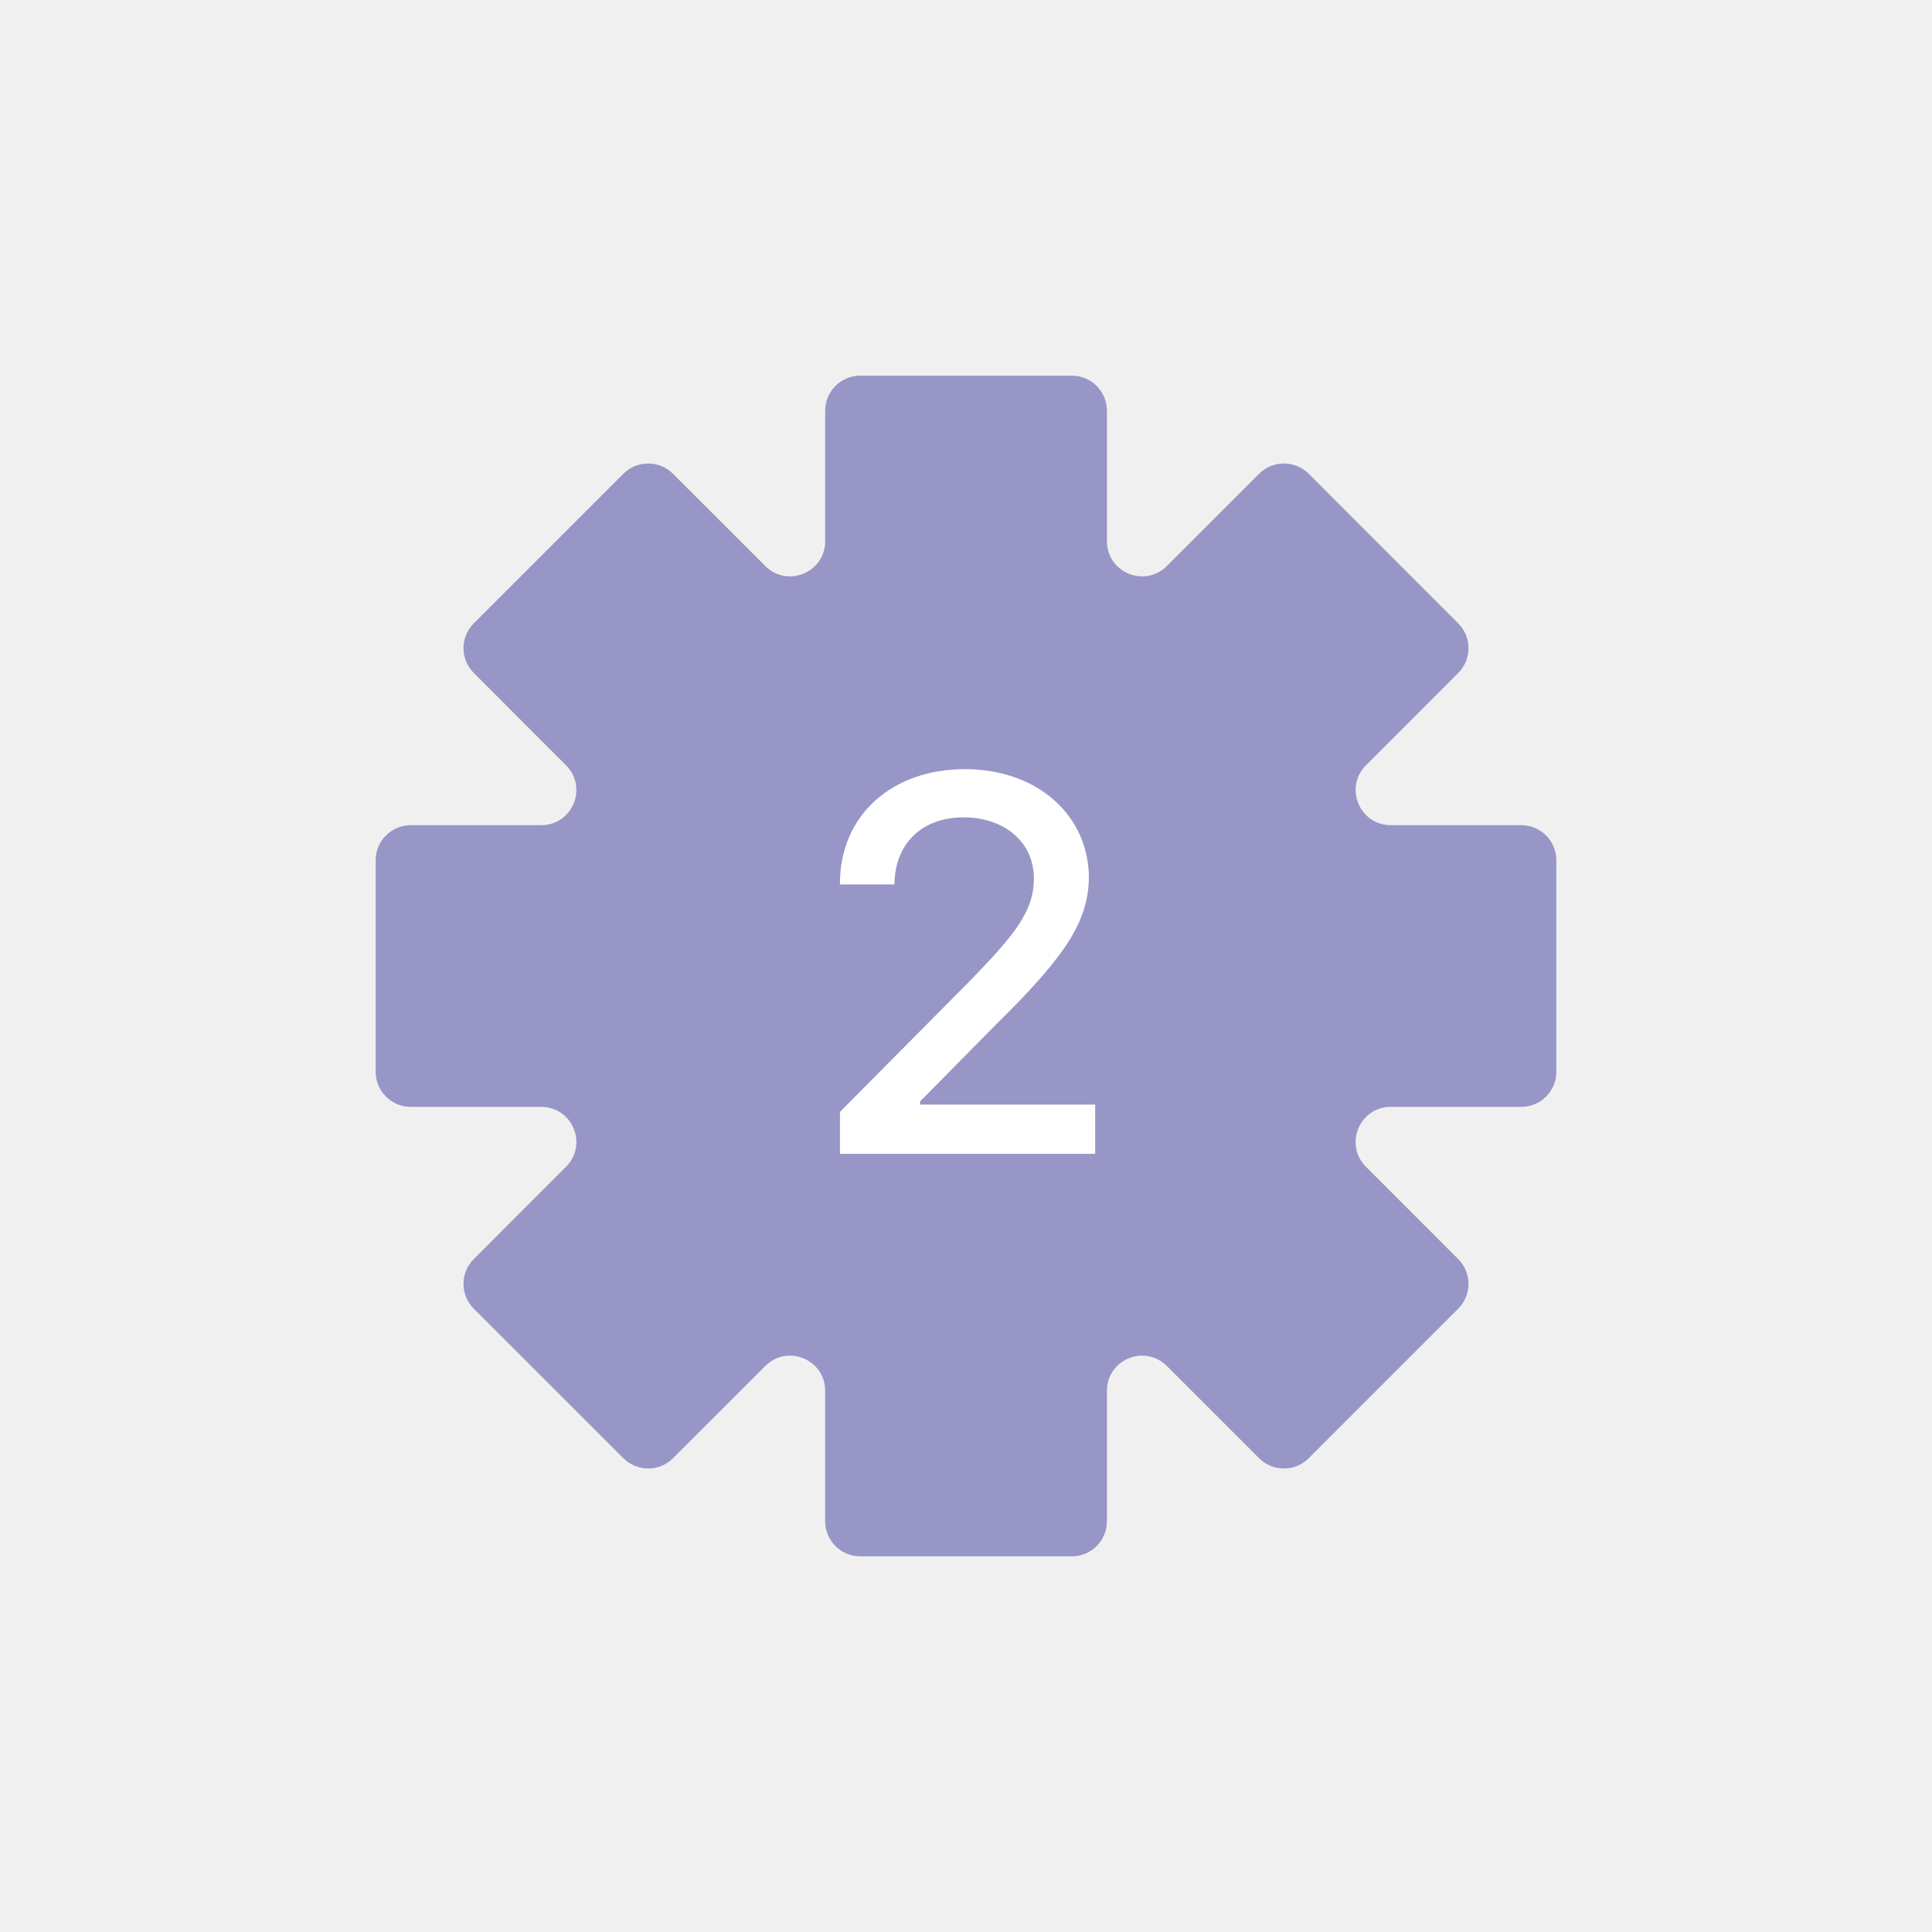
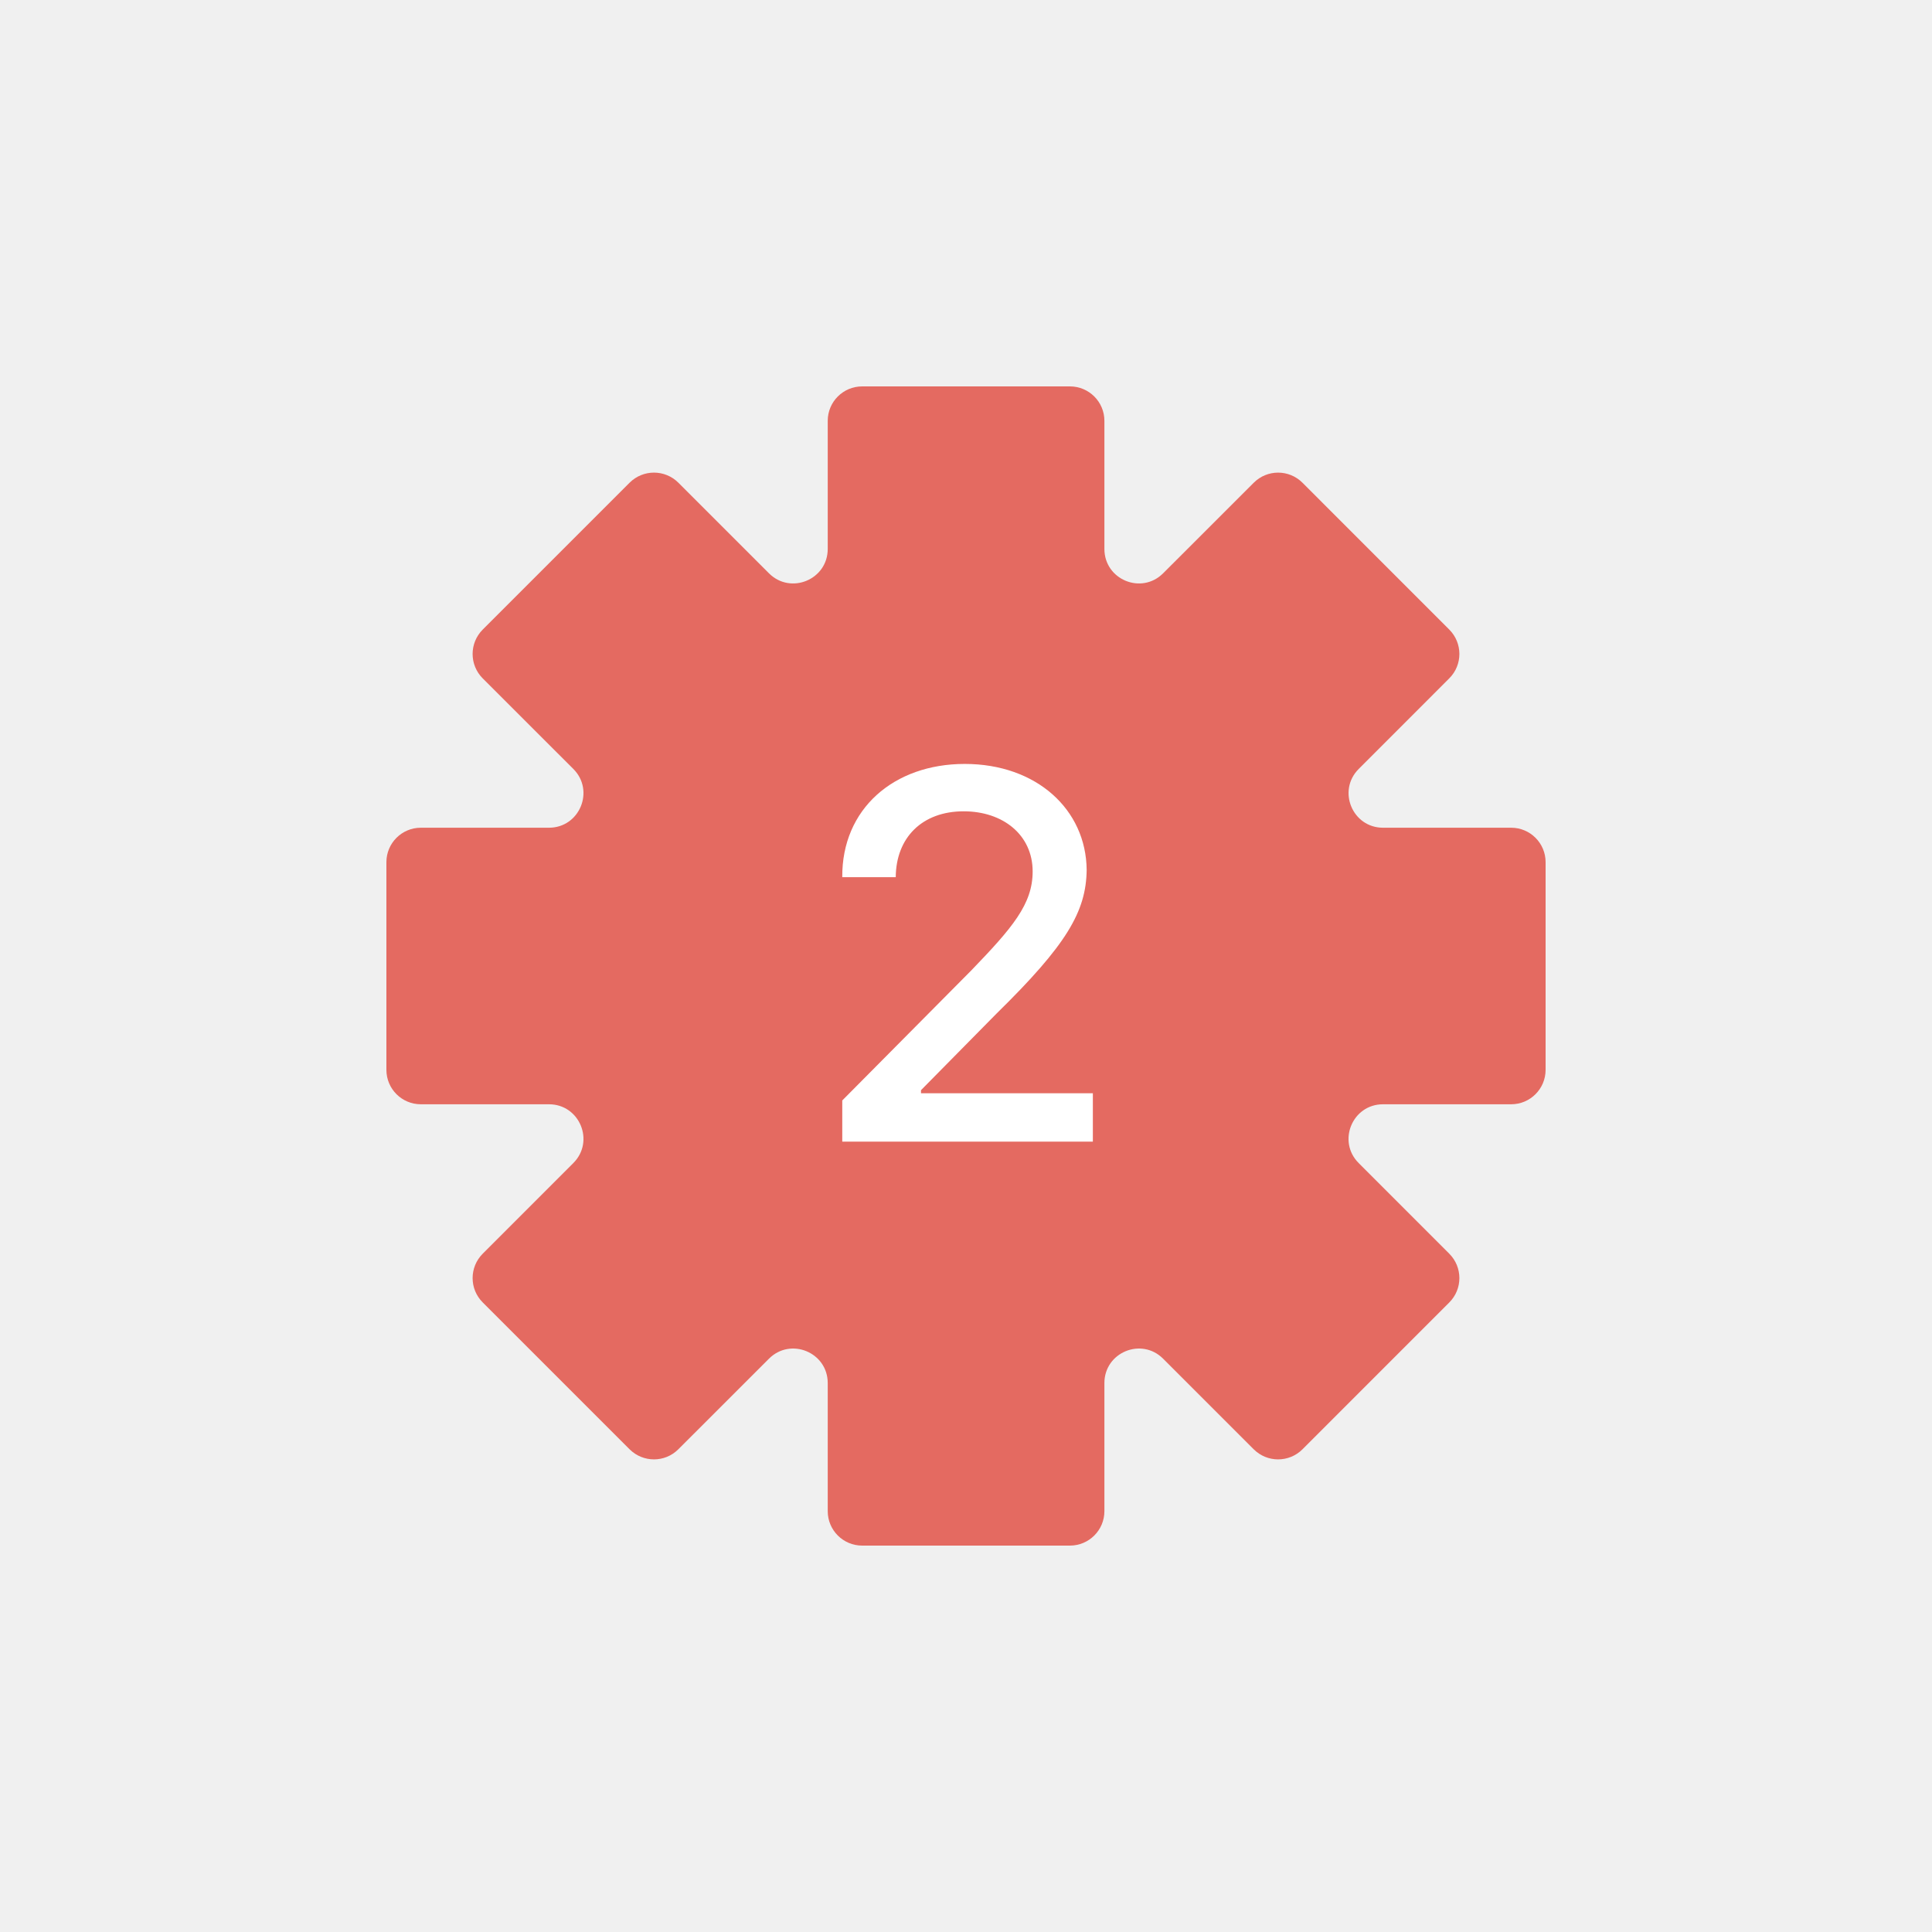
- <svg xmlns="http://www.w3.org/2000/svg" width="36" height="36" viewBox="0 0 36 36" fill="none">
-   <path d="M8.828 23.461C8.573 23.716 8.573 24.13 8.828 24.385L11.616 27.172C11.871 27.427 12.285 27.427 12.54 27.172L14.26 25.453C14.671 25.041 15.376 25.333 15.376 25.915V28.346C15.376 28.707 15.668 29 16.029 29H19.973C20.334 29 20.626 28.707 20.626 28.346V25.915C20.626 25.333 21.33 25.041 21.742 25.453L23.461 27.172C23.716 27.427 24.13 27.427 24.386 27.172L27.172 24.385C27.427 24.13 27.427 23.716 27.172 23.461L25.452 21.74C25.041 21.328 25.332 20.625 25.915 20.625H28.346C28.707 20.625 29 20.332 29 19.971V16.029C29 15.668 28.707 15.376 28.346 15.376H25.915C25.333 15.376 25.041 14.671 25.453 14.26L27.172 12.54C27.427 12.285 27.427 11.871 27.172 11.616L24.386 8.828C24.13 8.573 23.716 8.573 23.461 8.828L21.742 10.547C21.33 10.959 20.626 10.667 20.626 10.085V7.654C20.626 7.293 20.334 7 19.973 7H16.029C15.668 7 15.376 7.293 15.376 7.654V10.085C15.376 10.667 14.671 10.959 14.26 10.547L12.54 8.828C12.285 8.573 11.871 8.573 11.616 8.828L8.828 11.616C8.573 11.871 8.573 12.285 8.828 12.54L10.547 14.26C10.959 14.671 10.667 15.376 10.085 15.376H7.654C7.293 15.376 7 15.668 7 16.029V19.971C7 20.332 7.293 20.625 7.654 20.625H10.085C10.668 20.625 10.959 21.328 10.548 21.74L8.828 23.461Z" fill="#9796C7" />
-   <path d="M15.651 21.5V20.719L18.102 18.248C18.879 17.442 19.265 16.993 19.265 16.373C19.265 15.675 18.698 15.23 17.956 15.23C17.17 15.23 16.672 15.729 16.667 16.48H15.651C15.642 15.187 16.628 14.332 17.976 14.332C19.338 14.332 20.28 15.196 20.29 16.344C20.28 17.135 19.909 17.765 18.581 19.068L17.145 20.523V20.582H20.407V21.5H15.651Z" fill="white" />
+ <svg xmlns="http://www.w3.org/2000/svg" width="44" height="44" viewBox="0 0 44 44" fill="none">
+   <path d="M10.993 28.553C10.687 28.86 10.687 29.356 10.994 29.662L14.339 33.007C14.646 33.313 15.142 33.313 15.448 33.007L17.512 30.944C18.006 30.449 18.851 30.799 18.851 31.498V34.416C18.851 34.849 19.202 35.2 19.635 35.2H24.367C24.8 35.2 25.152 34.849 25.152 34.416V31.498C25.152 30.799 25.996 30.449 26.49 30.944L28.553 33.007C28.86 33.313 29.356 33.313 29.663 33.007L33.007 29.662C33.313 29.356 33.313 28.86 33.007 28.553L30.943 26.488C30.449 25.994 30.799 25.149 31.497 25.149H34.416C34.849 25.149 35.2 24.798 35.2 24.365V19.635C35.2 19.202 34.849 18.851 34.416 18.851H31.498C30.799 18.851 30.45 18.006 30.944 17.512L33.007 15.448C33.313 15.142 33.313 14.646 33.007 14.339L29.663 10.994C29.356 10.687 28.86 10.687 28.553 10.994L26.49 13.056C25.996 13.551 25.152 13.201 25.152 12.502V9.584C25.152 9.151 24.8 8.8 24.367 8.8H19.635C19.202 8.8 18.851 9.151 18.851 9.584V12.502C18.851 13.201 18.006 13.551 17.512 13.056L15.449 10.993C15.142 10.687 14.646 10.687 14.339 10.993L10.993 14.339C10.687 14.646 10.687 15.142 10.993 15.449L13.057 17.512C13.551 18.006 13.201 18.851 12.502 18.851H9.584C9.151 18.851 8.8 19.202 8.8 19.635V24.365C8.8 24.798 9.151 25.149 9.584 25.149H12.503C13.201 25.149 13.551 25.994 13.057 26.488L10.993 28.553Z" fill="#E46A61" />
+   <path d="M19.182 26V25.062L22.123 22.098C23.055 21.131 23.518 20.592 23.518 19.848C23.518 19.01 22.838 18.477 21.947 18.477C21.004 18.477 20.406 19.074 20.4 19.977H19.182C19.17 18.424 20.354 17.398 21.971 17.398C23.605 17.398 24.736 18.436 24.748 19.812C24.736 20.762 24.291 21.518 22.697 23.082L20.975 24.828V24.898H24.889V26H19.182Z" fill="white" />
</svg>
